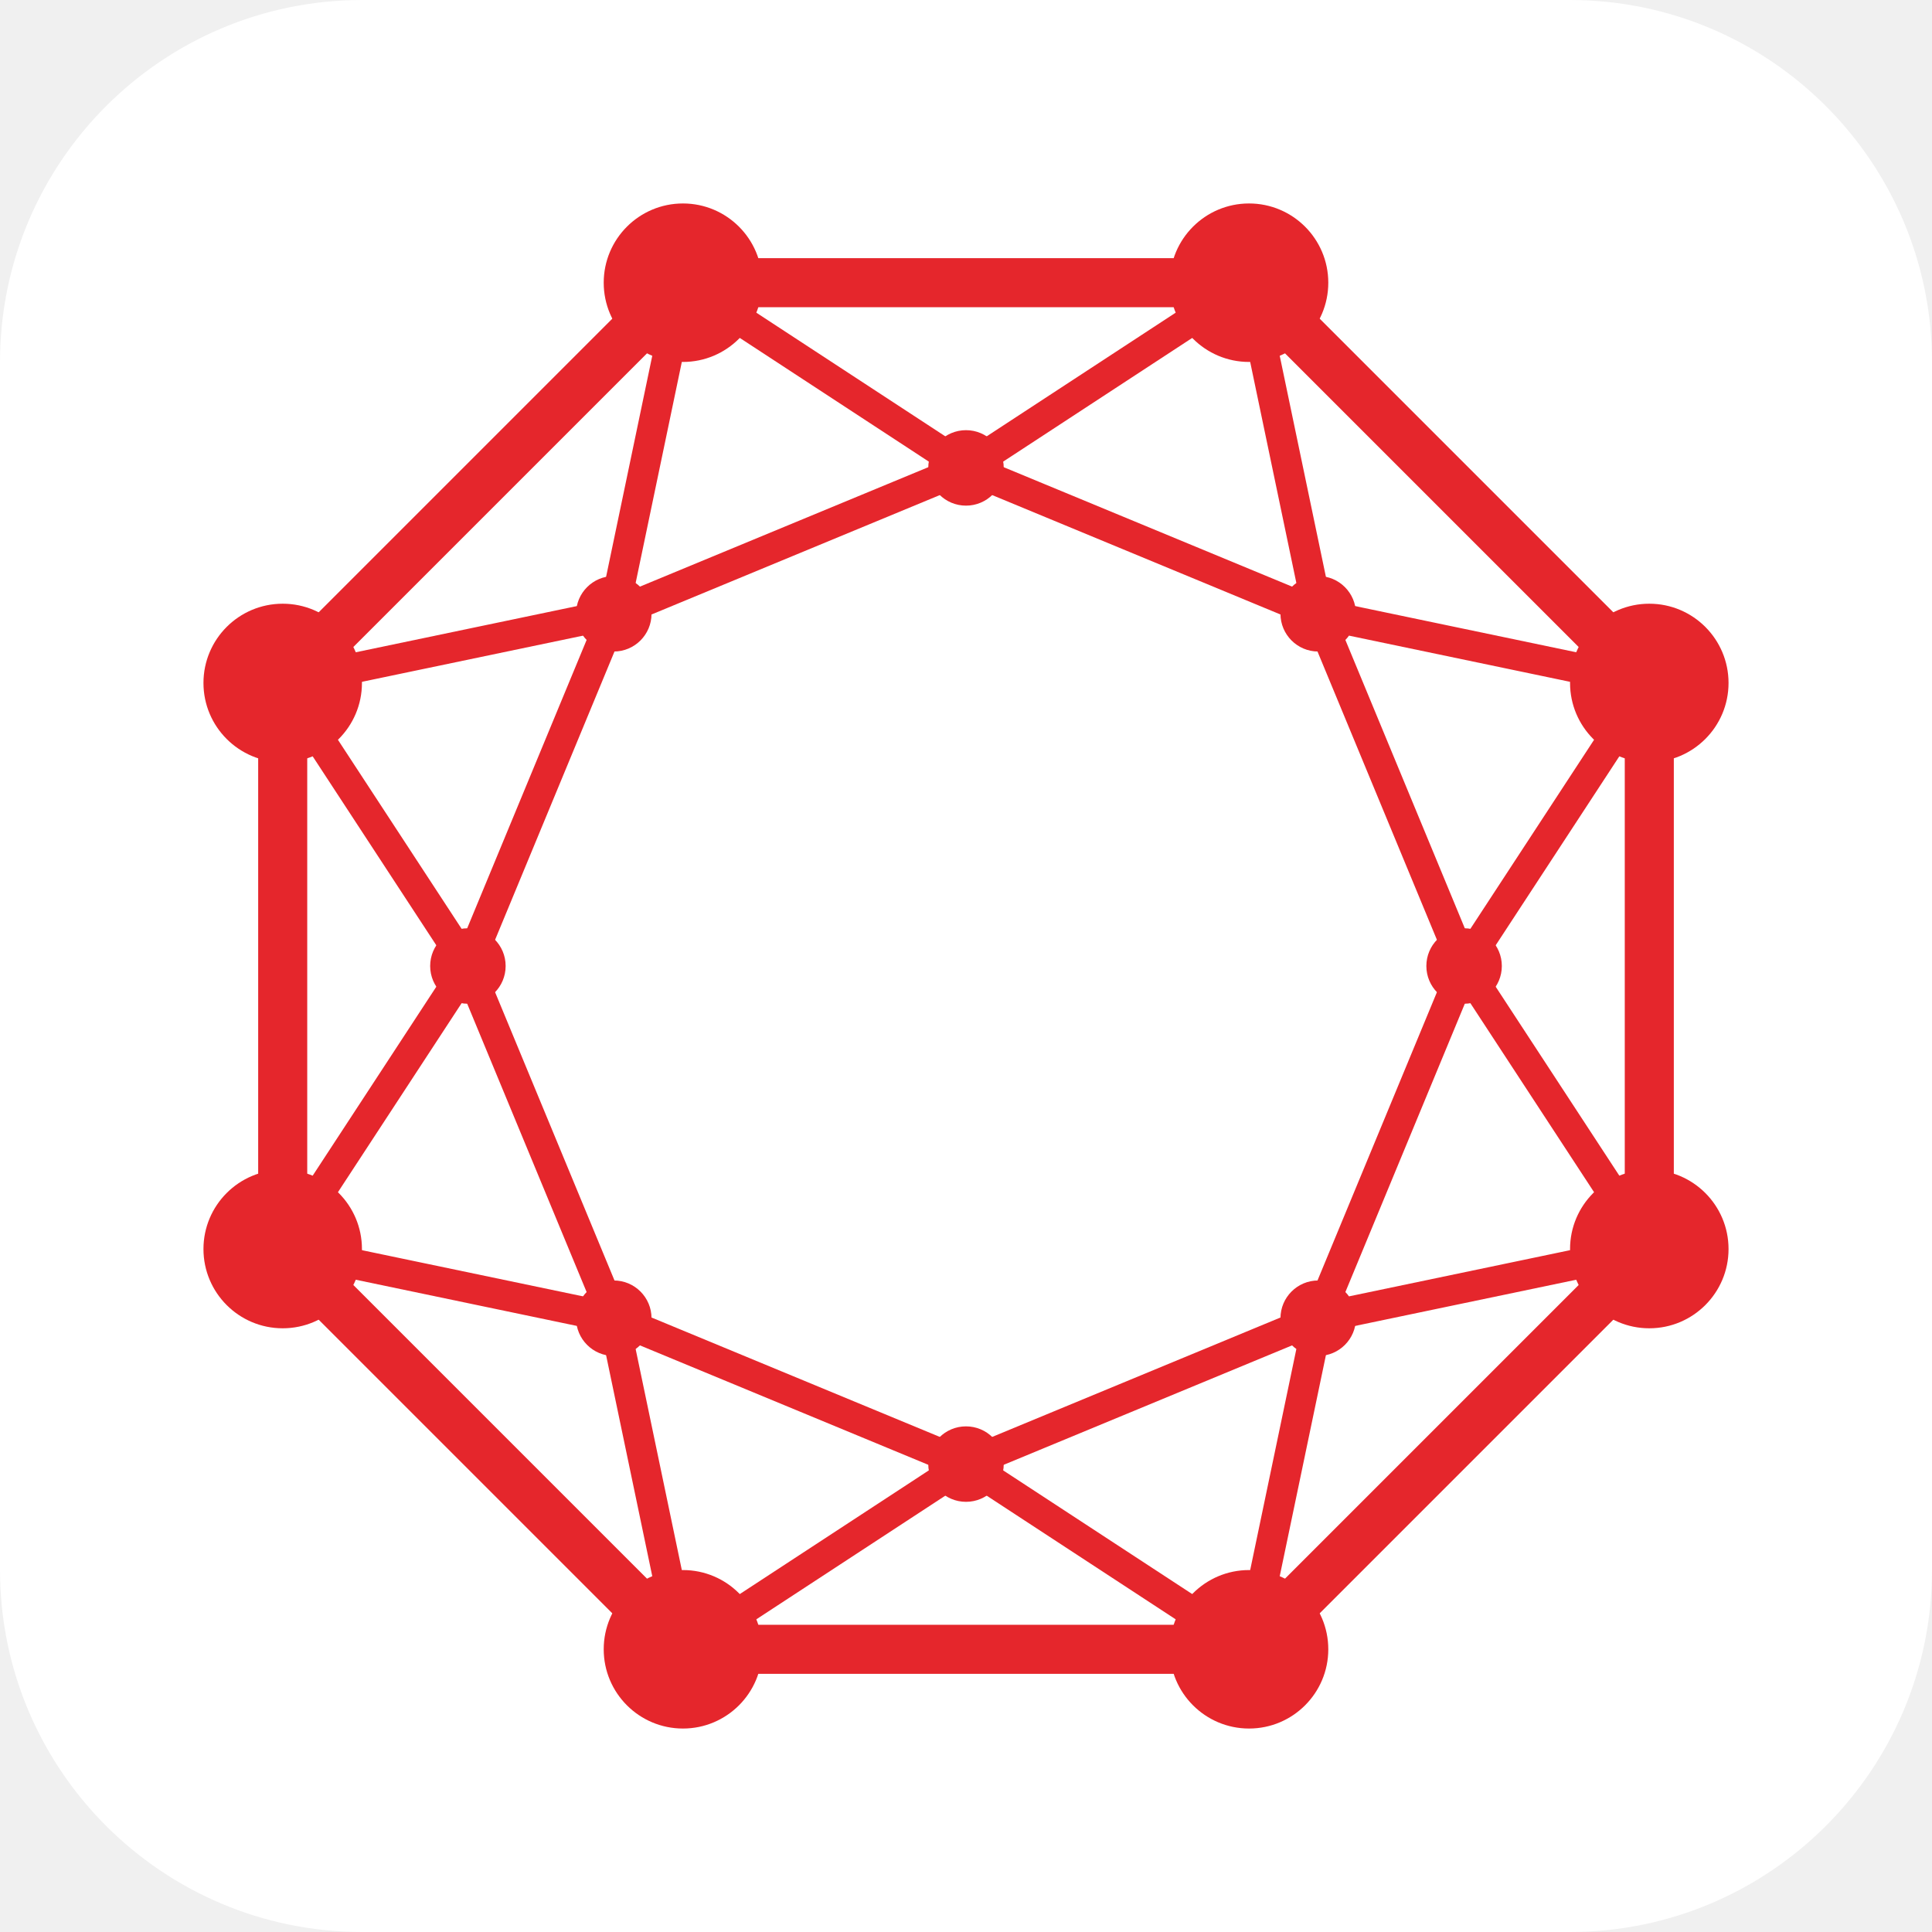
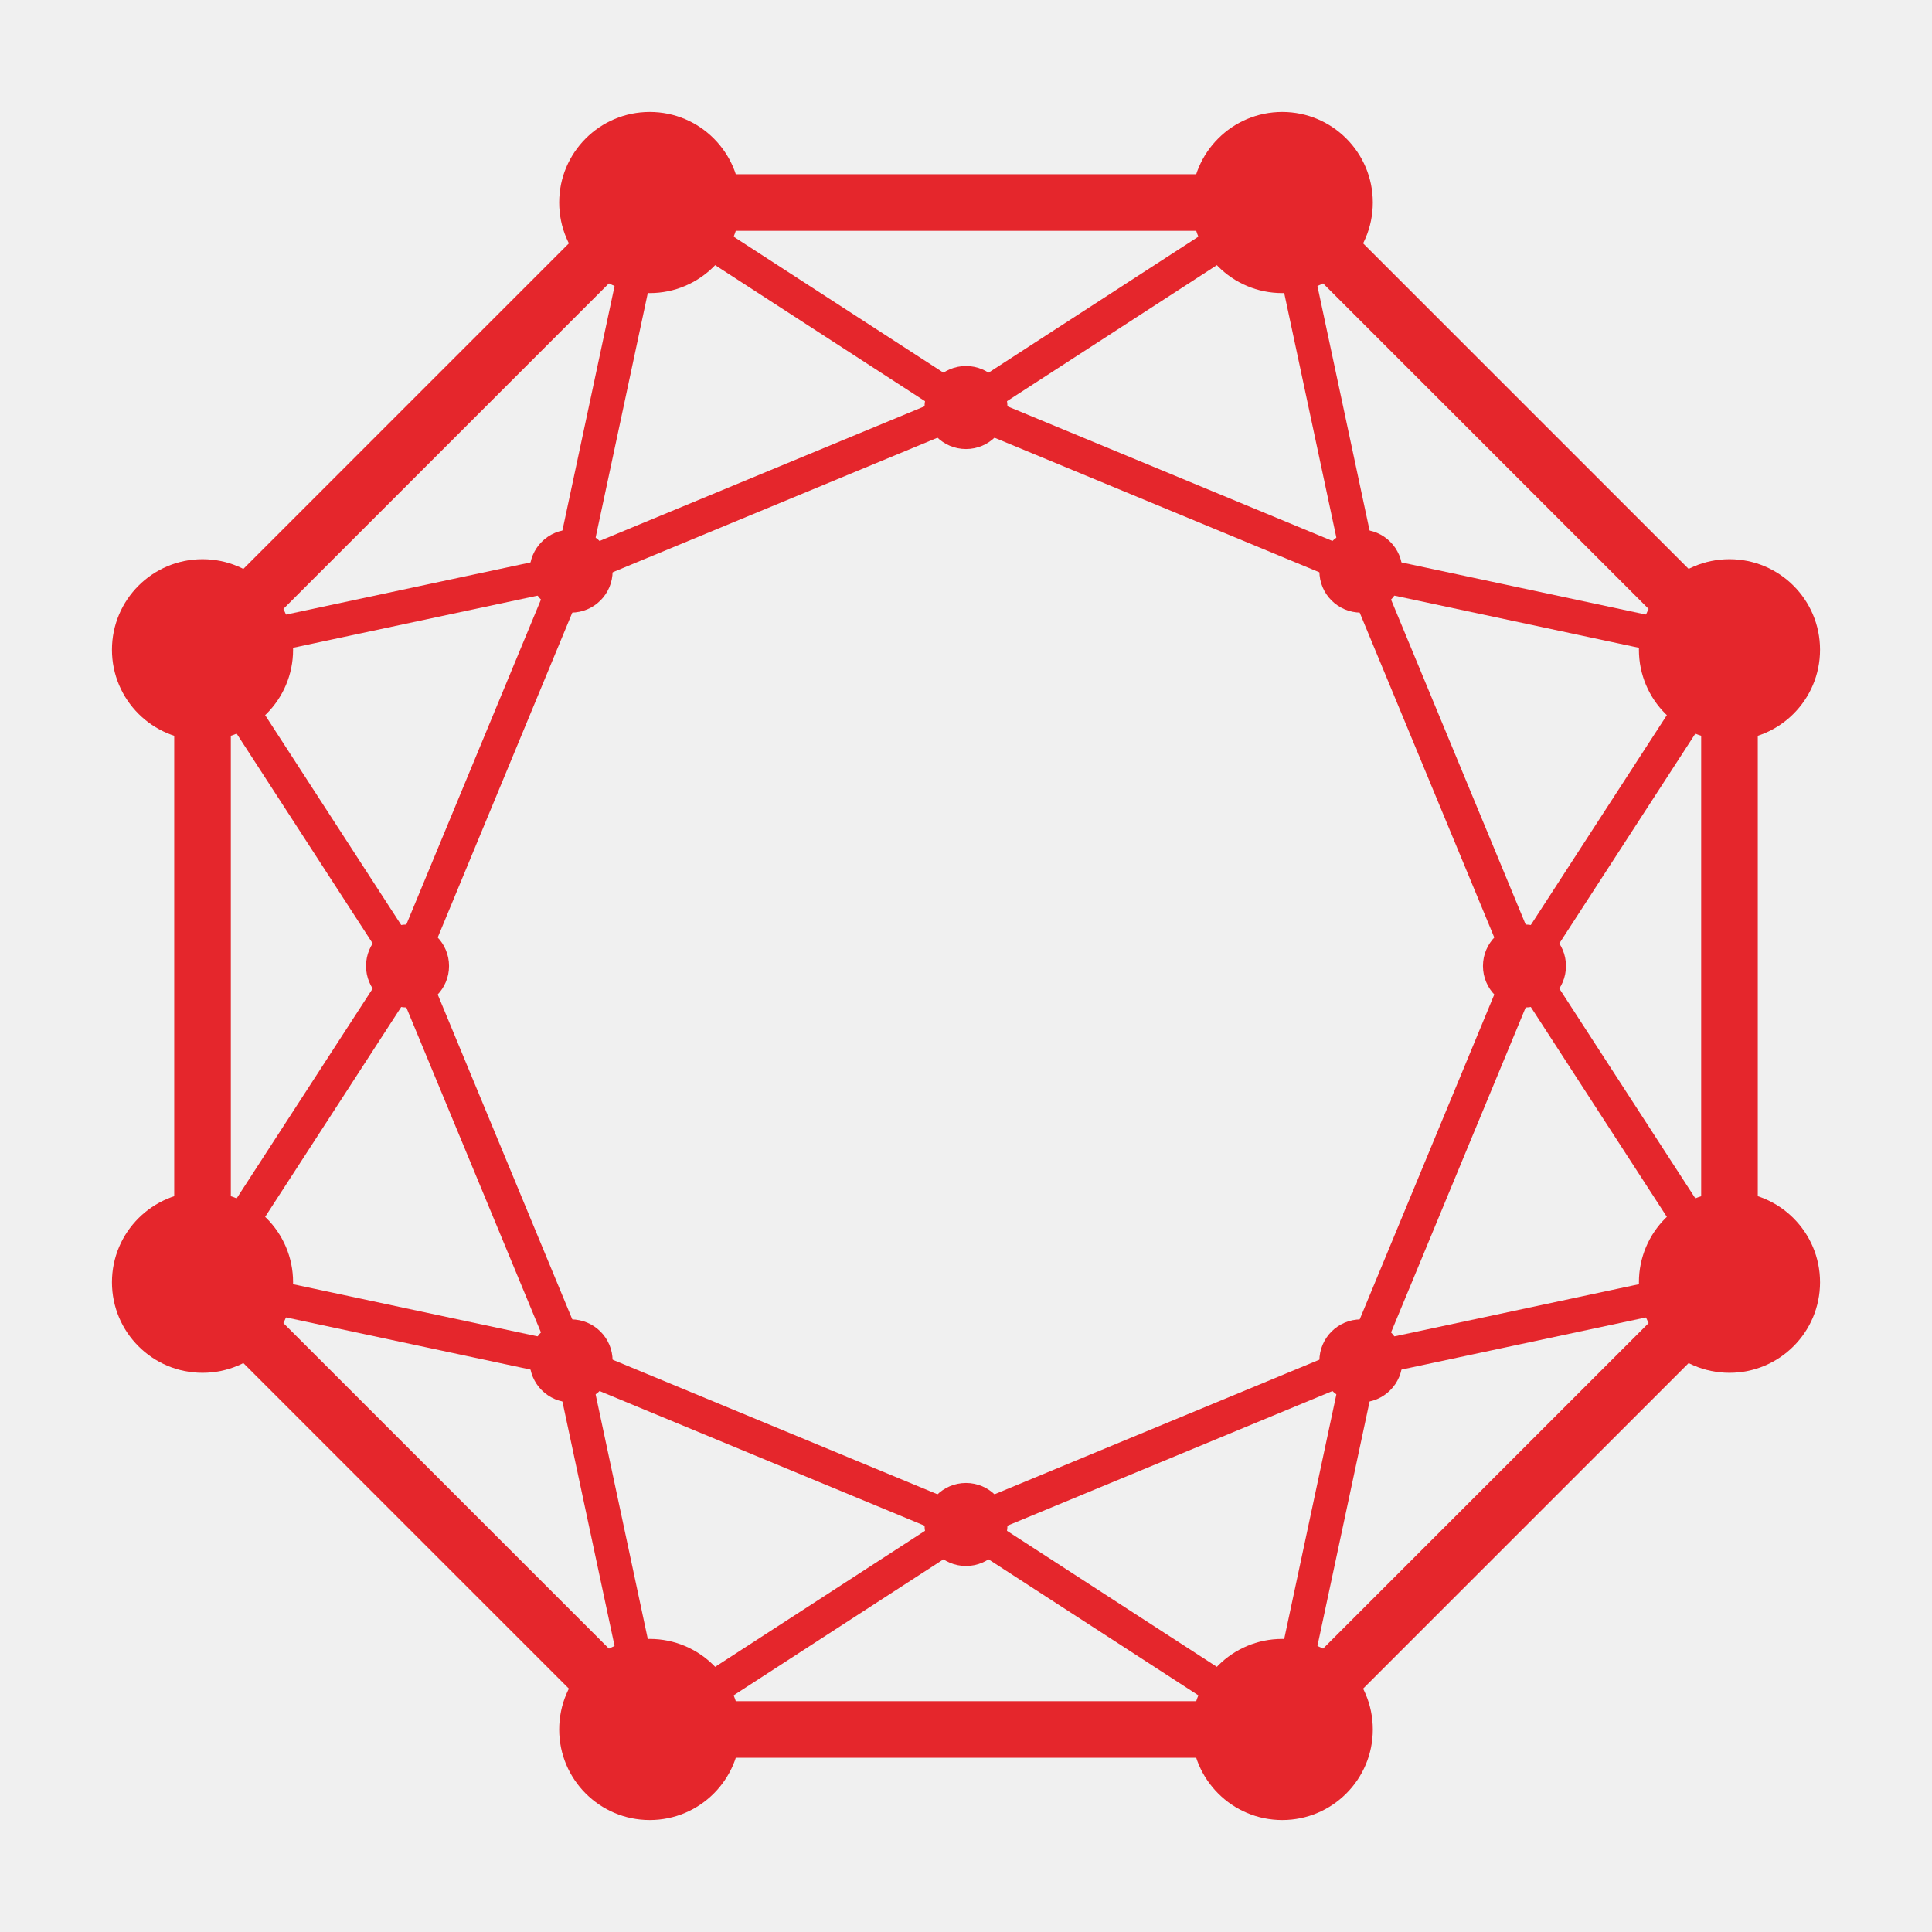
<svg xmlns="http://www.w3.org/2000/svg" viewBox="0 0 512 512" role="img" aria-labelledby="title">
-   <rect width="512" height="512" rx="96" fill="#fff" />
  <g fill="#E5262C">
-     <path d="M437.08 331.01L349.34 349.34" fill="none" stroke="#E5262C" stroke-width="8" stroke-linecap="round" stroke-linejoin="round" />
-     <path d="M331.01 437.08L349.34 349.34" fill="none" stroke="#E5262C" stroke-width="8" stroke-linecap="round" stroke-linejoin="round" />
-     <path d="M331.01 437.08L256 388" fill="none" stroke="#E5262C" stroke-width="8" stroke-linecap="round" stroke-linejoin="round" />
-     <path d="M180.99 437.08L256 388" fill="none" stroke="#E5262C" stroke-width="8" stroke-linecap="round" stroke-linejoin="round" />
-     <path d="M180.99 437.08L162.66 349.34" fill="none" stroke="#E5262C" stroke-width="8" stroke-linecap="round" stroke-linejoin="round" />
-     <path d="M74.92 331.01L162.66 349.34" fill="none" stroke="#E5262C" stroke-width="8" stroke-linecap="round" stroke-linejoin="round" />
-     <path d="M74.92 331.01L124 256" fill="none" stroke="#E5262C" stroke-width="8" stroke-linecap="round" stroke-linejoin="round" />
-     <path d="M74.92 180.99L124 256" fill="none" stroke="#E5262C" stroke-width="8" stroke-linecap="round" stroke-linejoin="round" />
-     <path d="M74.92 180.99L162.66 162.66" fill="none" stroke="#E5262C" stroke-width="8" stroke-linecap="round" stroke-linejoin="round" />
-     <path d="M180.99 74.92L162.66 162.66" fill="none" stroke="#E5262C" stroke-width="8" stroke-linecap="round" stroke-linejoin="round" />
-     <path d="M180.99 74.92L256 124" fill="none" stroke="#E5262C" stroke-width="8" stroke-linecap="round" stroke-linejoin="round" />
-     <path d="M331.01 74.92L256 124" fill="none" stroke="#E5262C" stroke-width="8" stroke-linecap="round" stroke-linejoin="round" />
-     <path d="M331.01 74.92L349.34 162.66" fill="none" stroke="#E5262C" stroke-width="8" stroke-linecap="round" stroke-linejoin="round" />
-     <path d="M437.08 180.99L349.34 162.66" fill="none" stroke="#E5262C" stroke-width="8" stroke-linecap="round" stroke-linejoin="round" />
-     <path d="M437.08 180.99L388 256" fill="none" stroke="#E5262C" stroke-width="8" stroke-linecap="round" stroke-linejoin="round" />
-     <path d="M437.08 331.01L388 256" fill="none" stroke="#E5262C" stroke-width="8" stroke-linecap="round" stroke-linejoin="round" />
-     <path d="M349.34 349.34L256 388L162.66 349.34L124 256L162.66 162.66L256 124L349.34 162.66L388 256Z" fill="none" stroke="#E5262C" stroke-width="8" stroke-linecap="round" stroke-linejoin="round" />
-     <path d="M437.08 331.01L331.01 437.08L180.99 437.08L74.92 331.01L74.92 180.99L180.99 74.92L331.01 74.92L437.08 180.99Z" fill="none" stroke="#E5262C" stroke-width="13" stroke-linecap="round" stroke-linejoin="round" />
-     <circle cx="349.34" cy="349.34" r="10" />
-     <circle cx="256" cy="388" r="10" />
-     <circle cx="162.66" cy="349.34" r="10" />
-     <circle cx="124" cy="256" r="10" />
-     <circle cx="162.66" cy="162.66" r="10" />
-     <circle cx="256" cy="124" r="10" />
-     <circle cx="349.34" cy="162.66" r="10" />
-     <circle cx="388" cy="256" r="10" />
-     <circle cx="437.08" cy="331.01" r="21" />
-     <circle cx="331.01" cy="437.08" r="21" />
-     <circle cx="180.99" cy="437.08" r="21" />
-     <circle cx="74.92" cy="331.01" r="21" />
-     <circle cx="74.92" cy="180.99" r="21" />
-     <circle cx="180.99" cy="74.92" r="21" />
-     <circle cx="331.01" cy="74.92" r="21" />
-     <circle cx="437.08" cy="180.99" r="21" />
+     <path d="M458.33 339.81L360.65 360.65" fill="none" stroke="#E5262C" stroke-width="9" stroke-linecap="round" stroke-linejoin="round" />
+     <path d="M339.81 458.33L360.65 360.65" fill="none" stroke="#E5262C" stroke-width="9" stroke-linecap="round" stroke-linejoin="round" />
+     <path d="M339.81 458.33L256 404" fill="none" stroke="#E5262C" stroke-width="9" stroke-linecap="round" stroke-linejoin="round" />
+     <path d="M172.19 458.33L256 404" fill="none" stroke="#E5262C" stroke-width="9" stroke-linecap="round" stroke-linejoin="round" />
+     <path d="M172.19 458.33L151.35 360.65" fill="none" stroke="#E5262C" stroke-width="9" stroke-linecap="round" stroke-linejoin="round" />
+     <path d="M53.67 339.81L151.35 360.65" fill="none" stroke="#E5262C" stroke-width="9" stroke-linecap="round" stroke-linejoin="round" />
+     <path d="M53.67 339.81L108 256" fill="none" stroke="#E5262C" stroke-width="9" stroke-linecap="round" stroke-linejoin="round" />
+     <path d="M53.67 172.19L108 256" fill="none" stroke="#E5262C" stroke-width="9" stroke-linecap="round" stroke-linejoin="round" />
+     <path d="M53.67 172.19L151.35 151.35" fill="none" stroke="#E5262C" stroke-width="9" stroke-linecap="round" stroke-linejoin="round" />
+     <path d="M172.19 53.67L151.35 151.35" fill="none" stroke="#E5262C" stroke-width="9" stroke-linecap="round" stroke-linejoin="round" />
+     <path d="M172.19 53.67L256 108" fill="none" stroke="#E5262C" stroke-width="9" stroke-linecap="round" stroke-linejoin="round" />
+     <path d="M339.81 53.67L256 108" fill="none" stroke="#E5262C" stroke-width="9" stroke-linecap="round" stroke-linejoin="round" />
+     <path d="M339.81 53.67L360.65 151.35" fill="none" stroke="#E5262C" stroke-width="9" stroke-linecap="round" stroke-linejoin="round" />
+     <path d="M458.33 172.19L360.65 151.35" fill="none" stroke="#E5262C" stroke-width="9" stroke-linecap="round" stroke-linejoin="round" />
+     <path d="M458.33 172.19L404 256" fill="none" stroke="#E5262C" stroke-width="9" stroke-linecap="round" stroke-linejoin="round" />
+     <path d="M458.33 339.81L404 256" fill="none" stroke="#E5262C" stroke-width="9" stroke-linecap="round" stroke-linejoin="round" />
+     <path d="M360.65 360.65L256 404L151.35 360.65L108 256L151.35 151.35L256 108L360.65 151.35L404 256Z" fill="none" stroke="#E5262C" stroke-width="9" stroke-linecap="round" stroke-linejoin="round" />
+     <path d="M458.33 339.81L339.81 458.33L172.19 458.33L53.67 339.81L53.67 172.19L172.19 53.67L339.81 53.67L458.33 172.19Z" fill="none" stroke="#E5262C" stroke-width="15" stroke-linecap="round" stroke-linejoin="round" />
+     <circle cx="360.65" cy="360.65" r="11" />
+     <circle cx="256" cy="404" r="11" />
+     <circle cx="151.35" cy="360.65" r="11" />
+     <circle cx="108" cy="256" r="11" />
+     <circle cx="151.35" cy="151.35" r="11" />
+     <circle cx="256" cy="108" r="11" />
+     <circle cx="360.65" cy="151.35" r="11" />
+     <circle cx="404" cy="256" r="11" />
+     <circle cx="458.33" cy="339.81" r="24" />
+     <circle cx="339.81" cy="458.33" r="24" />
+     <circle cx="172.19" cy="458.33" r="24" />
+     <circle cx="53.67" cy="339.81" r="24" />
+     <circle cx="53.67" cy="172.19" r="24" />
+     <circle cx="172.19" cy="53.67" r="24" />
+     <circle cx="339.81" cy="53.67" r="24" />
+     <circle cx="458.33" cy="172.19" r="24" />
  </g>
</svg>
